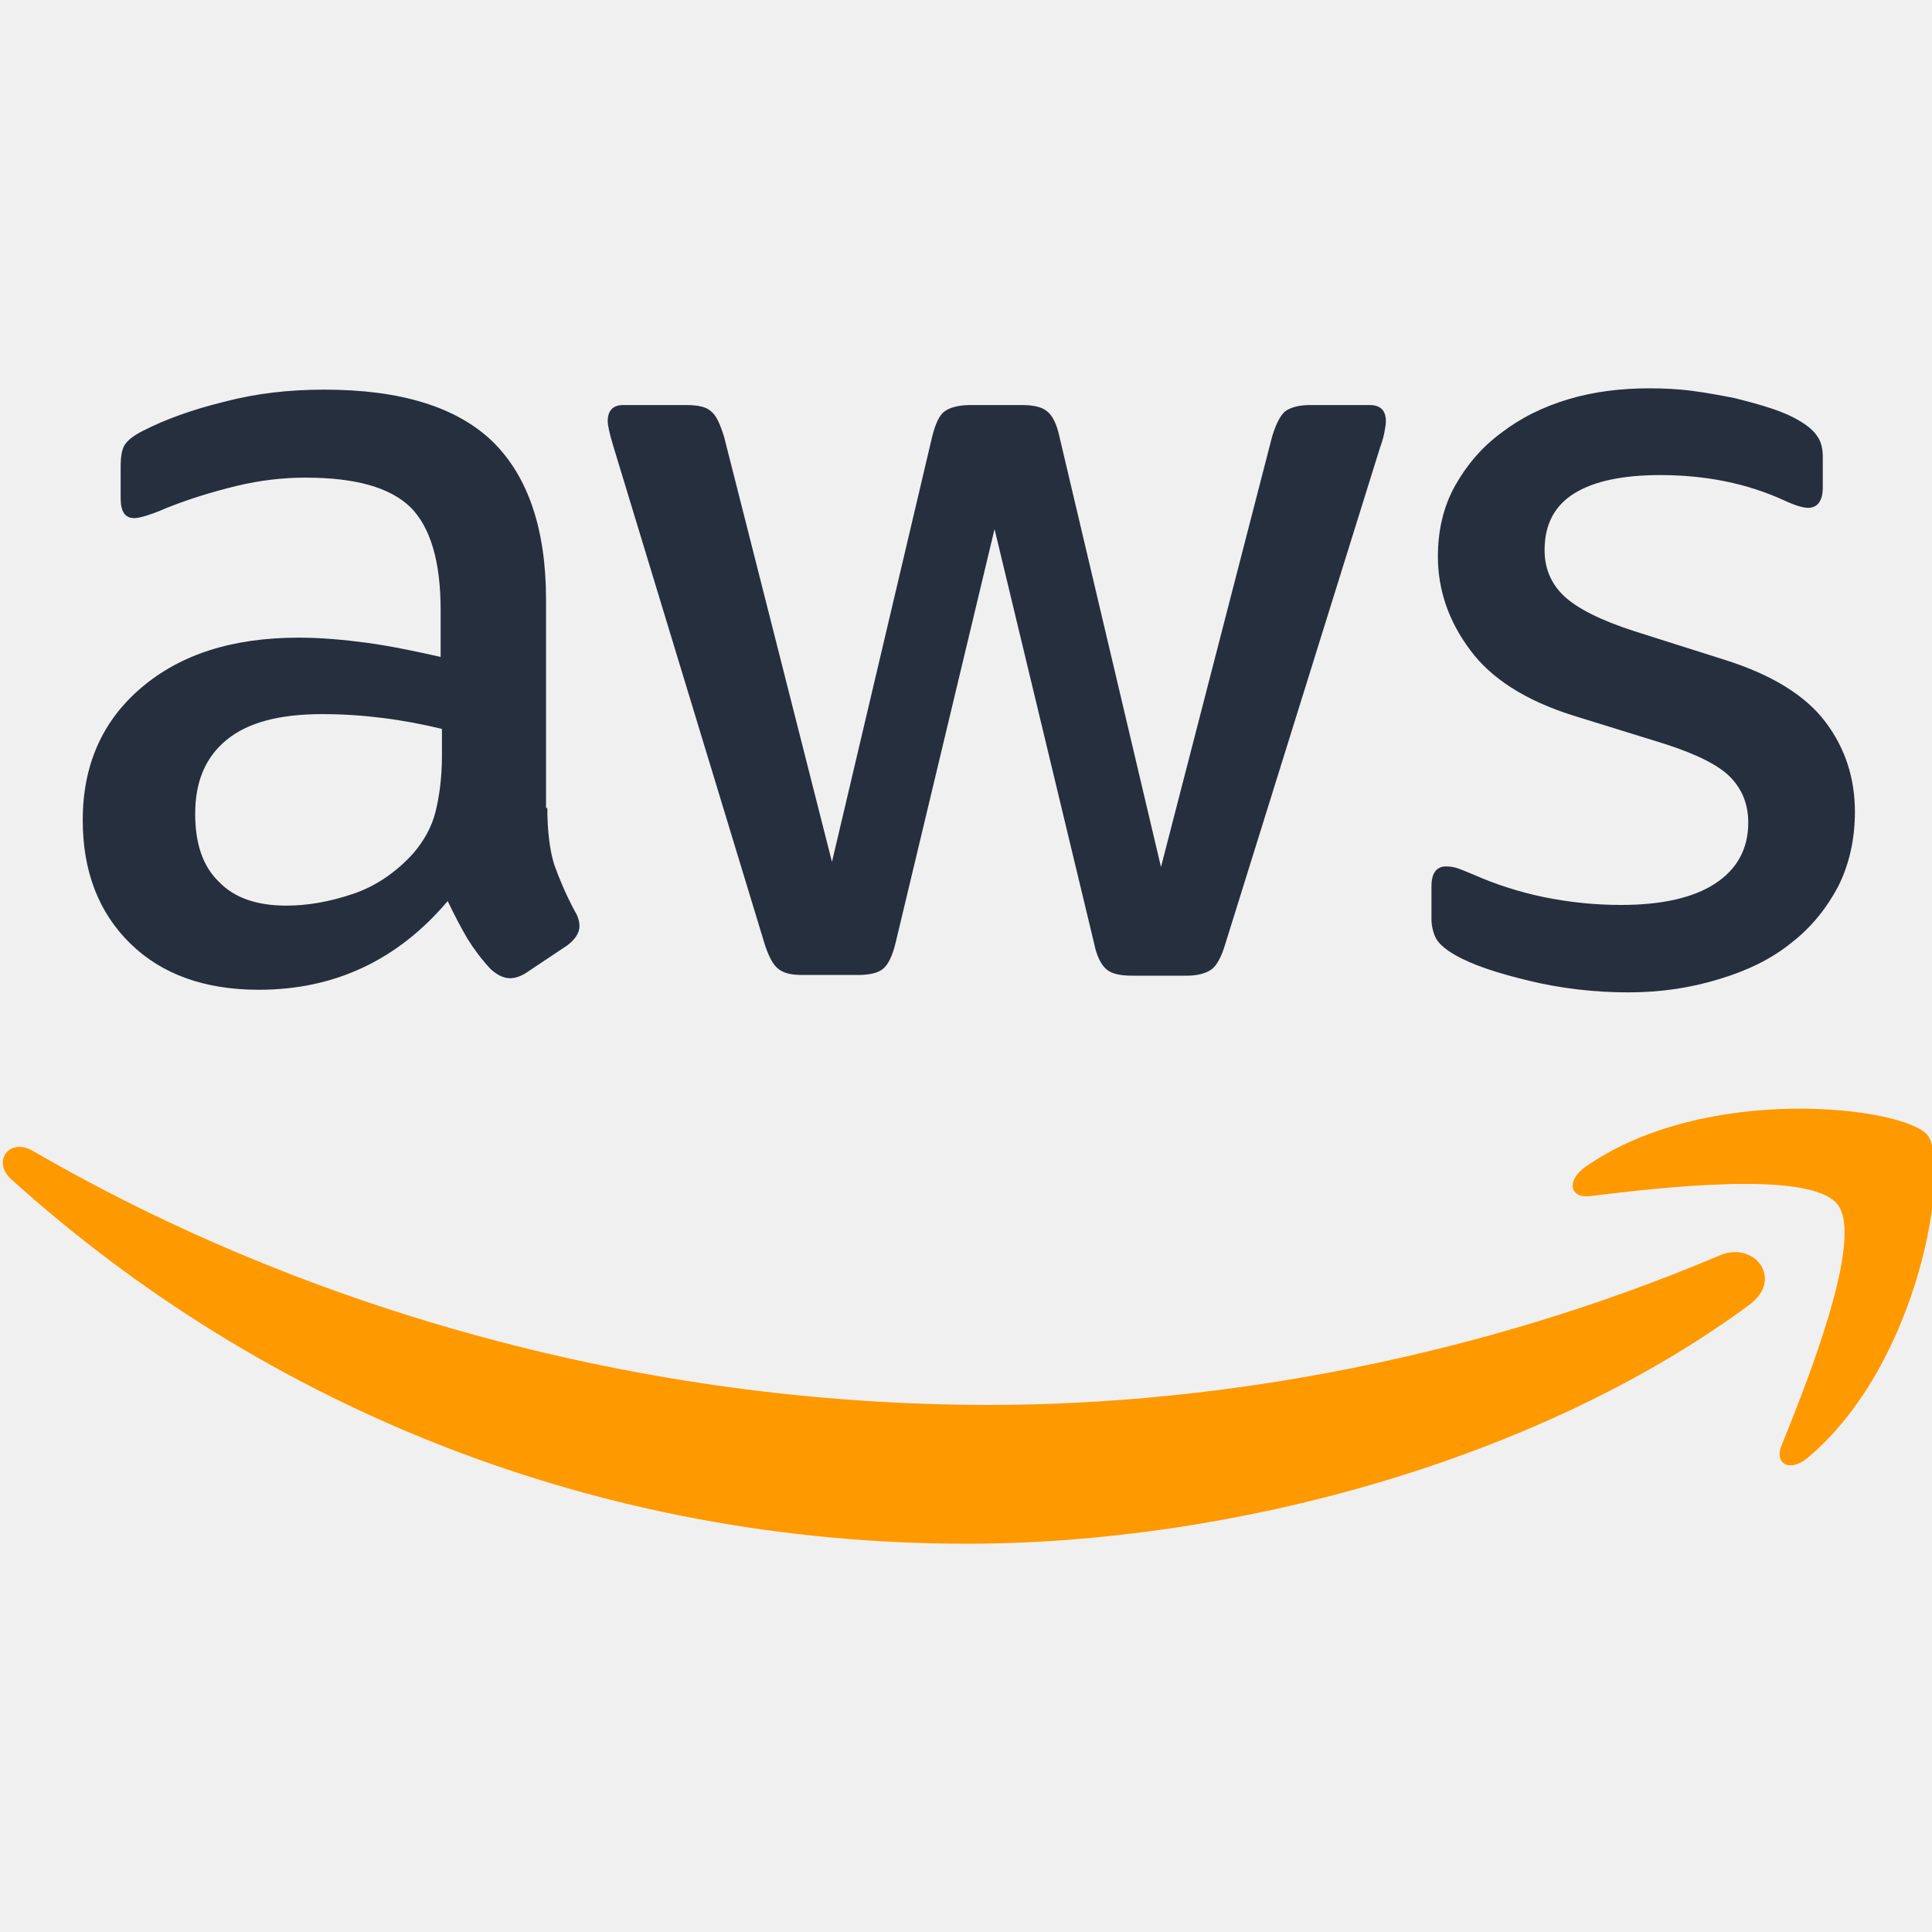
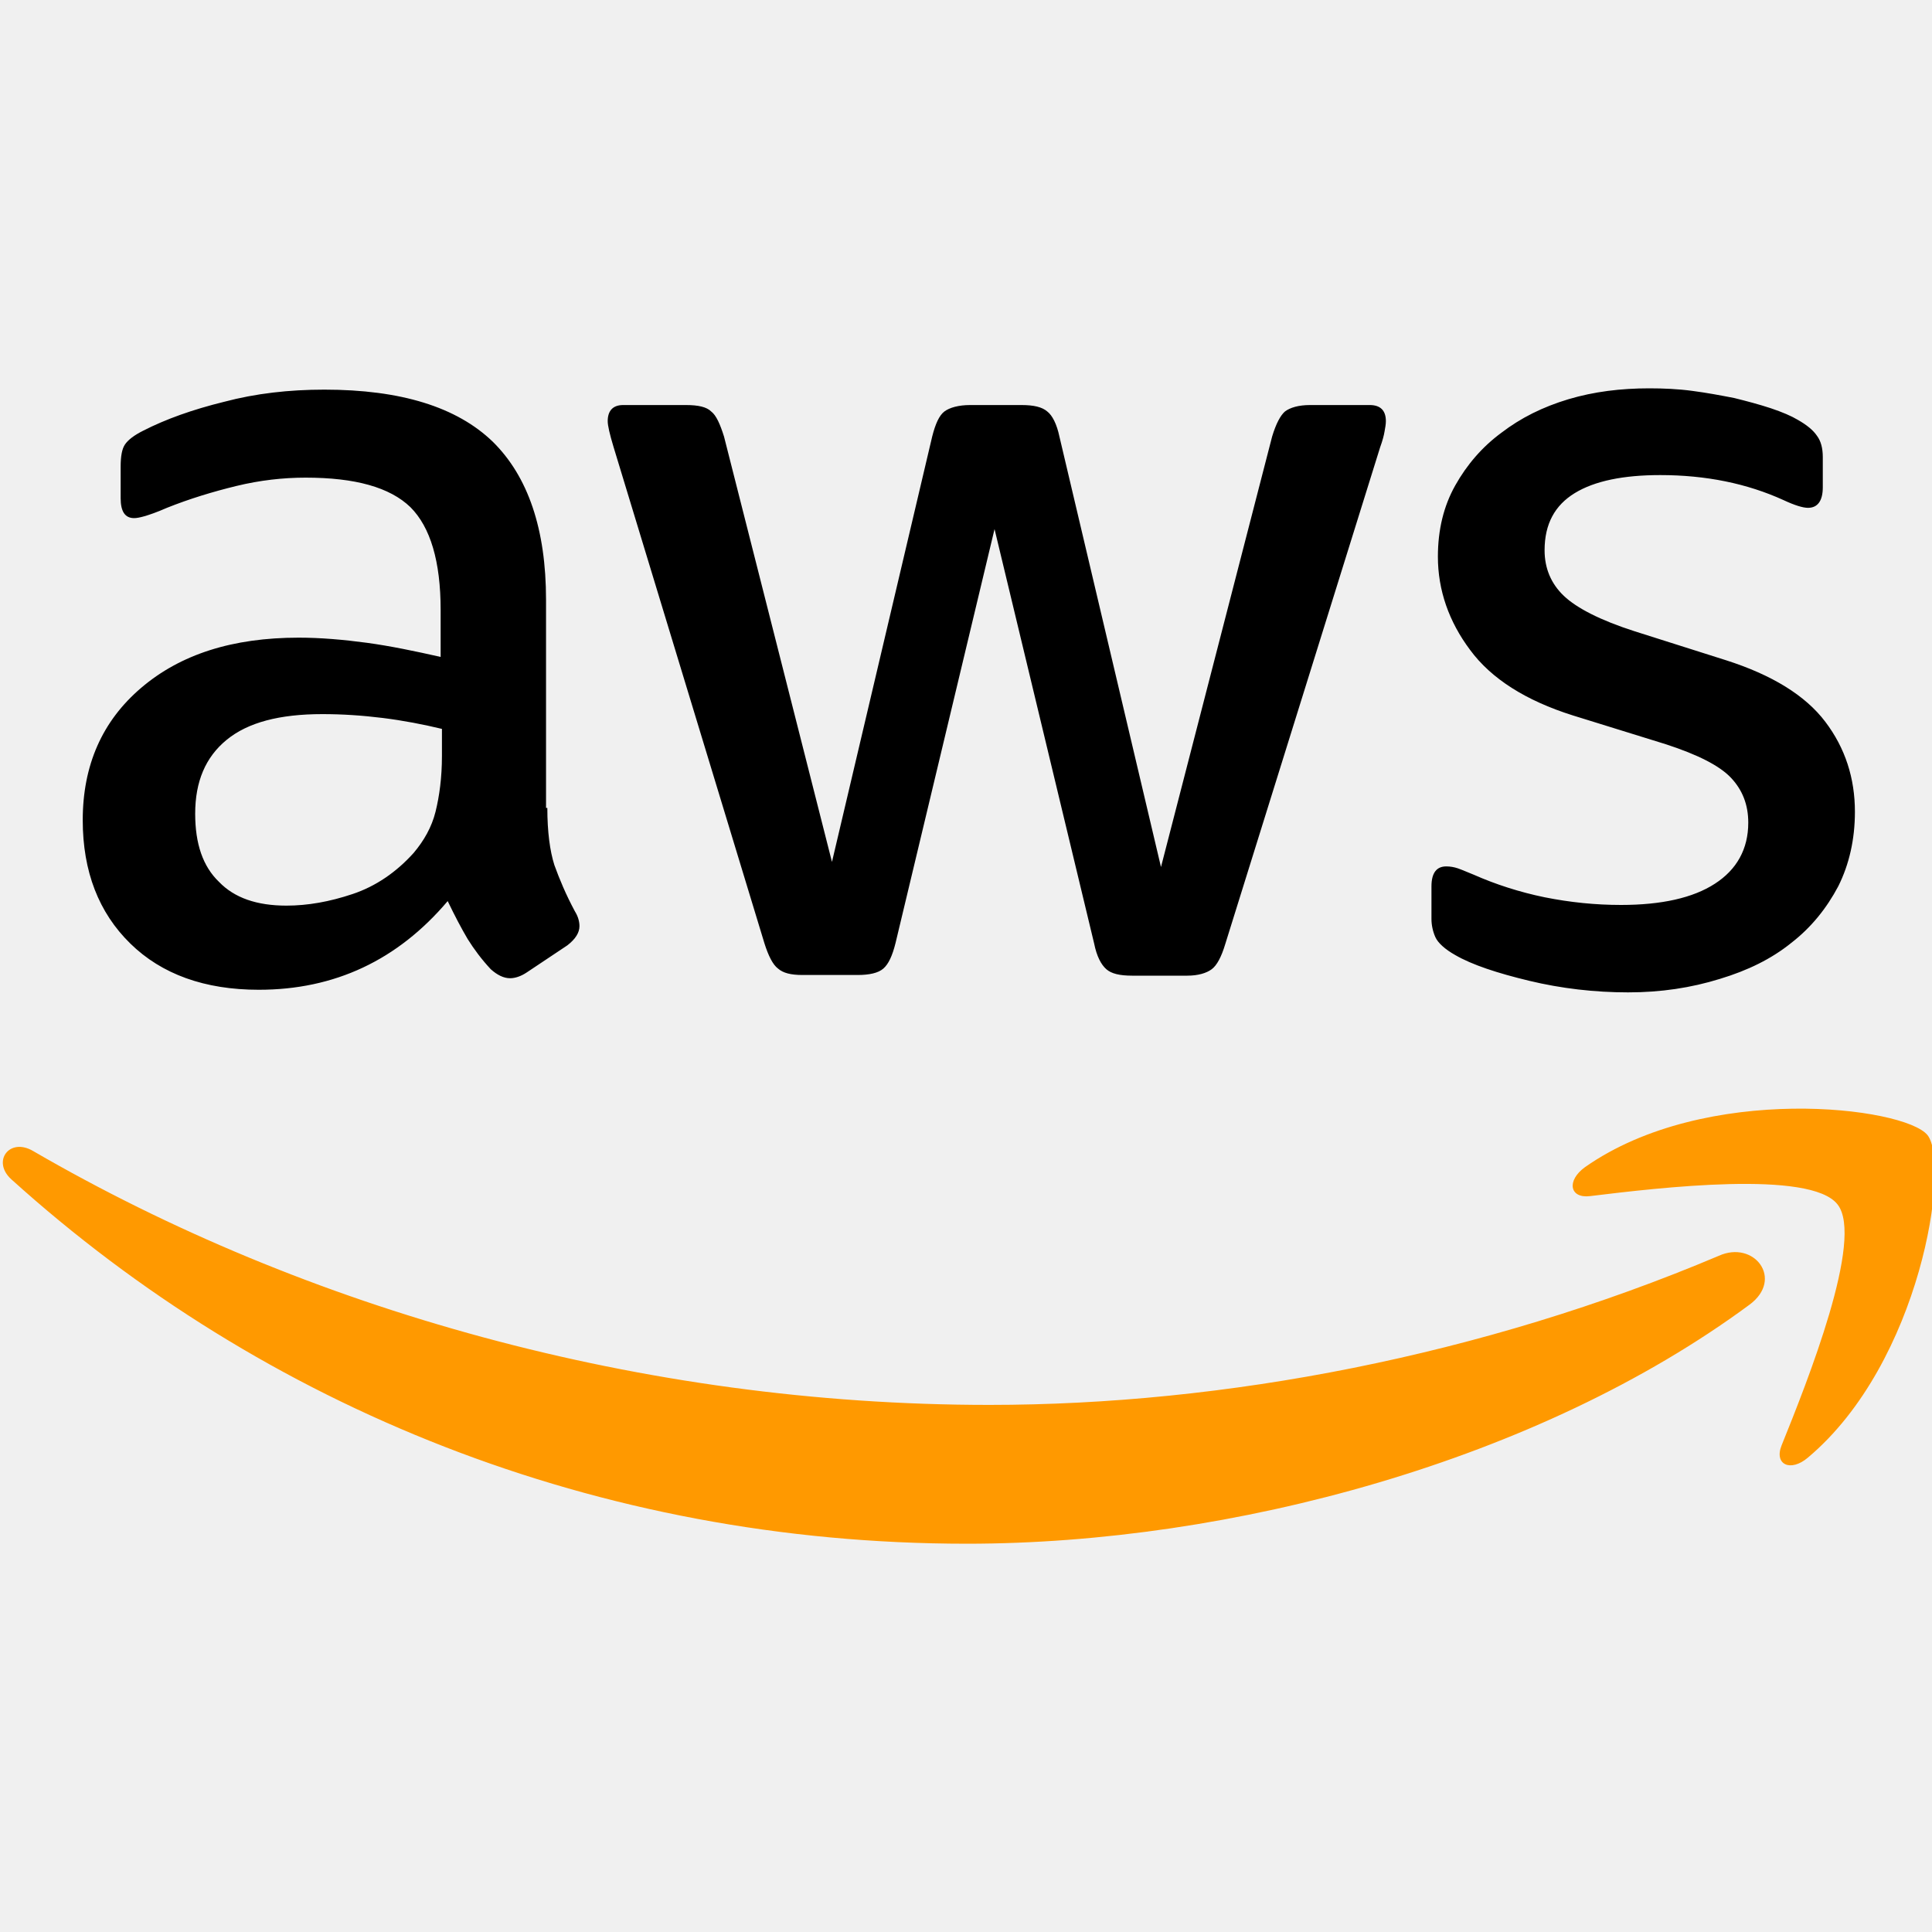
<svg xmlns="http://www.w3.org/2000/svg" aria-hidden="true" role="img" viewBox="0 0 40 40" fill="none">
  <g clip-path="url(#clip0_756_2216)">
    <path fill-rule="evenodd" clip-rule="evenodd" d="M32.922 24.764C34.345 24.59 37.485 24.218 38.044 24.936C38.602 25.642 37.418 28.608 36.886 29.925C36.726 30.324 37.072 30.484 37.431 30.178C39.773 28.209 40.385 24.098 39.906 23.5C39.427 22.914 35.316 22.409 32.815 24.165C32.429 24.444 32.496 24.817 32.922 24.764ZM20.018 31.961C25.486 31.961 31.845 30.245 36.222 27.012C36.941 26.48 36.315 25.668 35.584 26.001C30.675 28.076 25.34 29.087 20.484 29.087C13.287 29.087 6.329 27.105 0.688 23.832C0.196 23.54 -0.177 24.045 0.236 24.418C5.451 29.127 12.355 31.961 20.018 31.961Z" fill="#FF9900" />
-     <path d="M11.332 16.727C11.332 17.22 11.385 17.619 11.478 17.911C11.584 18.204 11.717 18.523 11.903 18.869C11.97 18.976 11.997 19.082 11.997 19.175C11.997 19.308 11.917 19.441 11.744 19.574L10.906 20.133C10.786 20.213 10.666 20.253 10.56 20.253C10.427 20.253 10.294 20.186 10.161 20.067C9.974 19.867 9.815 19.654 9.682 19.441C9.549 19.215 9.416 18.962 9.269 18.656C8.232 19.88 6.928 20.492 5.358 20.492C4.241 20.492 3.349 20.173 2.697 19.534C2.045 18.896 1.713 18.044 1.713 16.98C1.713 15.849 2.112 14.931 2.924 14.24C3.735 13.548 4.813 13.202 6.183 13.202C6.635 13.202 7.101 13.242 7.593 13.308C8.085 13.375 8.591 13.481 9.123 13.601V12.63C9.123 11.619 8.91 10.914 8.498 10.501C8.072 10.089 7.354 9.889 6.329 9.889C5.864 9.889 5.385 9.942 4.892 10.062C4.4 10.182 3.921 10.328 3.456 10.514C3.243 10.608 3.083 10.661 2.99 10.688C2.897 10.714 2.83 10.727 2.777 10.727C2.591 10.727 2.498 10.594 2.498 10.315V9.663C2.498 9.45 2.524 9.291 2.591 9.197C2.657 9.104 2.777 9.011 2.963 8.918C3.429 8.679 3.988 8.479 4.64 8.319C5.292 8.146 5.983 8.067 6.715 8.067C8.298 8.067 9.456 8.426 10.201 9.144C10.932 9.863 11.305 10.954 11.305 12.417V16.727H11.332ZM5.93 18.75C6.369 18.75 6.822 18.67 7.3 18.51C7.779 18.35 8.205 18.058 8.564 17.659C8.777 17.406 8.937 17.127 9.017 16.807C9.096 16.488 9.15 16.102 9.15 15.65V15.091C8.764 14.998 8.351 14.918 7.926 14.865C7.5 14.812 7.088 14.785 6.675 14.785C5.784 14.785 5.132 14.958 4.693 15.317C4.254 15.676 4.041 16.182 4.041 16.847C4.041 17.472 4.201 17.938 4.533 18.257C4.853 18.59 5.318 18.75 5.93 18.75ZM16.613 20.186C16.374 20.186 16.214 20.146 16.108 20.053C16.001 19.974 15.908 19.787 15.828 19.534L12.702 9.251C12.622 8.985 12.582 8.812 12.582 8.719C12.582 8.506 12.688 8.386 12.901 8.386H14.205C14.458 8.386 14.631 8.426 14.724 8.519C14.83 8.599 14.91 8.785 14.99 9.038L17.225 17.845L19.3 9.038C19.367 8.772 19.447 8.599 19.553 8.519C19.66 8.439 19.846 8.386 20.085 8.386H21.15C21.402 8.386 21.575 8.426 21.682 8.519C21.788 8.599 21.881 8.785 21.934 9.038L24.037 17.951L26.338 9.038C26.418 8.772 26.511 8.599 26.604 8.519C26.71 8.439 26.884 8.386 27.123 8.386H28.36C28.573 8.386 28.693 8.492 28.693 8.719C28.693 8.785 28.68 8.852 28.666 8.931C28.653 9.011 28.626 9.118 28.573 9.264L25.367 19.548C25.287 19.814 25.194 19.987 25.087 20.067C24.981 20.146 24.808 20.2 24.582 20.2H23.438C23.185 20.2 23.012 20.16 22.906 20.067C22.799 19.974 22.706 19.8 22.653 19.534L20.591 10.954L18.542 19.521C18.476 19.787 18.396 19.96 18.289 20.053C18.183 20.146 17.997 20.186 17.757 20.186H16.613ZM33.708 20.546C33.017 20.546 32.325 20.466 31.66 20.306C30.994 20.146 30.476 19.974 30.13 19.774C29.917 19.654 29.77 19.521 29.717 19.401C29.664 19.282 29.637 19.149 29.637 19.029V18.35C29.637 18.071 29.744 17.938 29.943 17.938C30.023 17.938 30.103 17.951 30.183 17.978C30.263 18.005 30.382 18.058 30.515 18.111C30.968 18.311 31.46 18.47 31.979 18.577C32.511 18.683 33.03 18.736 33.562 18.736C34.4 18.736 35.052 18.59 35.504 18.297C35.957 18.005 36.196 17.579 36.196 17.033C36.196 16.661 36.076 16.355 35.837 16.102C35.597 15.849 35.145 15.623 34.493 15.41L32.564 14.812C31.593 14.506 30.875 14.053 30.436 13.455C29.997 12.869 29.77 12.217 29.77 11.526C29.77 10.967 29.89 10.475 30.13 10.049C30.369 9.623 30.688 9.251 31.087 8.958C31.487 8.652 31.939 8.426 32.471 8.266C33.003 8.107 33.562 8.04 34.147 8.04C34.44 8.04 34.746 8.053 35.039 8.093C35.345 8.133 35.624 8.186 35.903 8.24C36.169 8.306 36.422 8.373 36.662 8.452C36.901 8.532 37.087 8.612 37.221 8.692C37.407 8.798 37.54 8.905 37.62 9.025C37.699 9.131 37.739 9.277 37.739 9.464V10.089C37.739 10.368 37.633 10.514 37.433 10.514C37.327 10.514 37.154 10.461 36.928 10.355C36.169 10.009 35.318 9.836 34.373 9.836C33.615 9.836 33.017 9.956 32.604 10.209C32.192 10.461 31.979 10.847 31.979 11.393C31.979 11.765 32.112 12.084 32.378 12.337C32.644 12.59 33.136 12.843 33.841 13.069L35.73 13.668C36.688 13.973 37.38 14.399 37.792 14.945C38.205 15.49 38.404 16.115 38.404 16.807C38.404 17.379 38.285 17.898 38.059 18.35C37.819 18.803 37.5 19.202 37.087 19.521C36.675 19.854 36.183 20.093 35.611 20.266C35.012 20.452 34.387 20.546 33.708 20.546Z" fill="#252F3E" />
+     <path d="M11.332 16.727C11.332 17.22 11.385 17.619 11.478 17.911C11.584 18.204 11.717 18.523 11.903 18.869C11.97 18.976 11.997 19.082 11.997 19.175C11.997 19.308 11.917 19.441 11.744 19.574L10.906 20.133C10.786 20.213 10.666 20.253 10.56 20.253C10.427 20.253 10.294 20.186 10.161 20.067C9.974 19.867 9.815 19.654 9.682 19.441C9.549 19.215 9.416 18.962 9.269 18.656C8.232 19.88 6.928 20.492 5.358 20.492C4.241 20.492 3.349 20.173 2.697 19.534C2.045 18.896 1.713 18.044 1.713 16.98C1.713 15.849 2.112 14.931 2.924 14.24C3.735 13.548 4.813 13.202 6.183 13.202C6.635 13.202 7.101 13.242 7.593 13.308C8.085 13.375 8.591 13.481 9.123 13.601V12.63C9.123 11.619 8.91 10.914 8.498 10.501C8.072 10.089 7.354 9.889 6.329 9.889C5.864 9.889 5.385 9.942 4.892 10.062C4.4 10.182 3.921 10.328 3.456 10.514C3.243 10.608 3.083 10.661 2.99 10.688C2.897 10.714 2.83 10.727 2.777 10.727C2.591 10.727 2.498 10.594 2.498 10.315V9.663C2.498 9.45 2.524 9.291 2.591 9.197C2.657 9.104 2.777 9.011 2.963 8.918C3.429 8.679 3.988 8.479 4.64 8.319C5.292 8.146 5.983 8.067 6.715 8.067C8.298 8.067 9.456 8.426 10.201 9.144C10.932 9.863 11.305 10.954 11.305 12.417V16.727H11.332ZM5.93 18.75C6.369 18.75 6.822 18.67 7.3 18.51C7.779 18.35 8.205 18.058 8.564 17.659C8.777 17.406 8.937 17.127 9.017 16.807C9.096 16.488 9.15 16.102 9.15 15.65V15.091C8.764 14.998 8.351 14.918 7.926 14.865C7.5 14.812 7.088 14.785 6.675 14.785C5.784 14.785 5.132 14.958 4.693 15.317C4.254 15.676 4.041 16.182 4.041 16.847C4.041 17.472 4.201 17.938 4.533 18.257C4.853 18.59 5.318 18.75 5.93 18.75ZM16.613 20.186C16.374 20.186 16.214 20.146 16.108 20.053C16.001 19.974 15.908 19.787 15.828 19.534L12.702 9.251C12.622 8.985 12.582 8.812 12.582 8.719C12.582 8.506 12.688 8.386 12.901 8.386H14.205C14.458 8.386 14.631 8.426 14.724 8.519C14.83 8.599 14.91 8.785 14.99 9.038L17.225 17.845L19.3 9.038C19.367 8.772 19.447 8.599 19.553 8.519C19.66 8.439 19.846 8.386 20.085 8.386H21.15C21.402 8.386 21.575 8.426 21.682 8.519C21.788 8.599 21.881 8.785 21.934 9.038L24.037 17.951L26.338 9.038C26.418 8.772 26.511 8.599 26.604 8.519C26.71 8.439 26.884 8.386 27.123 8.386H28.36C28.573 8.386 28.693 8.492 28.693 8.719C28.693 8.785 28.68 8.852 28.666 8.931C28.653 9.011 28.626 9.118 28.573 9.264L25.367 19.548C25.287 19.814 25.194 19.987 25.087 20.067C24.981 20.146 24.808 20.2 24.582 20.2H23.438C23.185 20.2 23.012 20.16 22.906 20.067C22.799 19.974 22.706 19.8 22.653 19.534L20.591 10.954L18.542 19.521C18.476 19.787 18.396 19.96 18.289 20.053C18.183 20.146 17.997 20.186 17.757 20.186H16.613ZM33.708 20.546C33.017 20.546 32.325 20.466 31.66 20.306C30.994 20.146 30.476 19.974 30.13 19.774C29.917 19.654 29.77 19.521 29.717 19.401C29.664 19.282 29.637 19.149 29.637 19.029V18.35C29.637 18.071 29.744 17.938 29.943 17.938C30.023 17.938 30.103 17.951 30.183 17.978C30.263 18.005 30.382 18.058 30.515 18.111C30.968 18.311 31.46 18.47 31.979 18.577C32.511 18.683 33.03 18.736 33.562 18.736C34.4 18.736 35.052 18.59 35.504 18.297C35.957 18.005 36.196 17.579 36.196 17.033C36.196 16.661 36.076 16.355 35.837 16.102C35.597 15.849 35.145 15.623 34.493 15.41L32.564 14.812C31.593 14.506 30.875 14.053 30.436 13.455C29.997 12.869 29.77 12.217 29.77 11.526C29.77 10.967 29.89 10.475 30.13 10.049C30.369 9.623 30.688 9.251 31.087 8.958C31.487 8.652 31.939 8.426 32.471 8.266C33.003 8.107 33.562 8.04 34.147 8.04C34.44 8.04 34.746 8.053 35.039 8.093C35.345 8.133 35.624 8.186 35.903 8.24C36.169 8.306 36.422 8.373 36.662 8.452C36.901 8.532 37.087 8.612 37.221 8.692C37.407 8.798 37.54 8.905 37.62 9.025C37.699 9.131 37.739 9.277 37.739 9.464V10.089C37.739 10.368 37.633 10.514 37.433 10.514C37.327 10.514 37.154 10.461 36.928 10.355C36.169 10.009 35.318 9.836 34.373 9.836C33.615 9.836 33.017 9.956 32.604 10.209C32.192 10.461 31.979 10.847 31.979 11.393C31.979 11.765 32.112 12.084 32.378 12.337C32.644 12.59 33.136 12.843 33.841 13.069L35.73 13.668C36.688 13.973 37.38 14.399 37.792 14.945C38.205 15.49 38.404 16.115 38.404 16.807C38.404 17.379 38.285 17.898 38.059 18.35C37.819 18.803 37.5 19.202 37.087 19.521C36.675 19.854 36.183 20.093 35.611 20.266C35.012 20.452 34.387 20.546 33.708 20.546Z" fill="currentColor" />
  </g>
  <defs>
    <clipPath id="clip0_756_2216">
      <rect width="40" height="40" fill="white" />
    </clipPath>
  </defs>
</svg>
